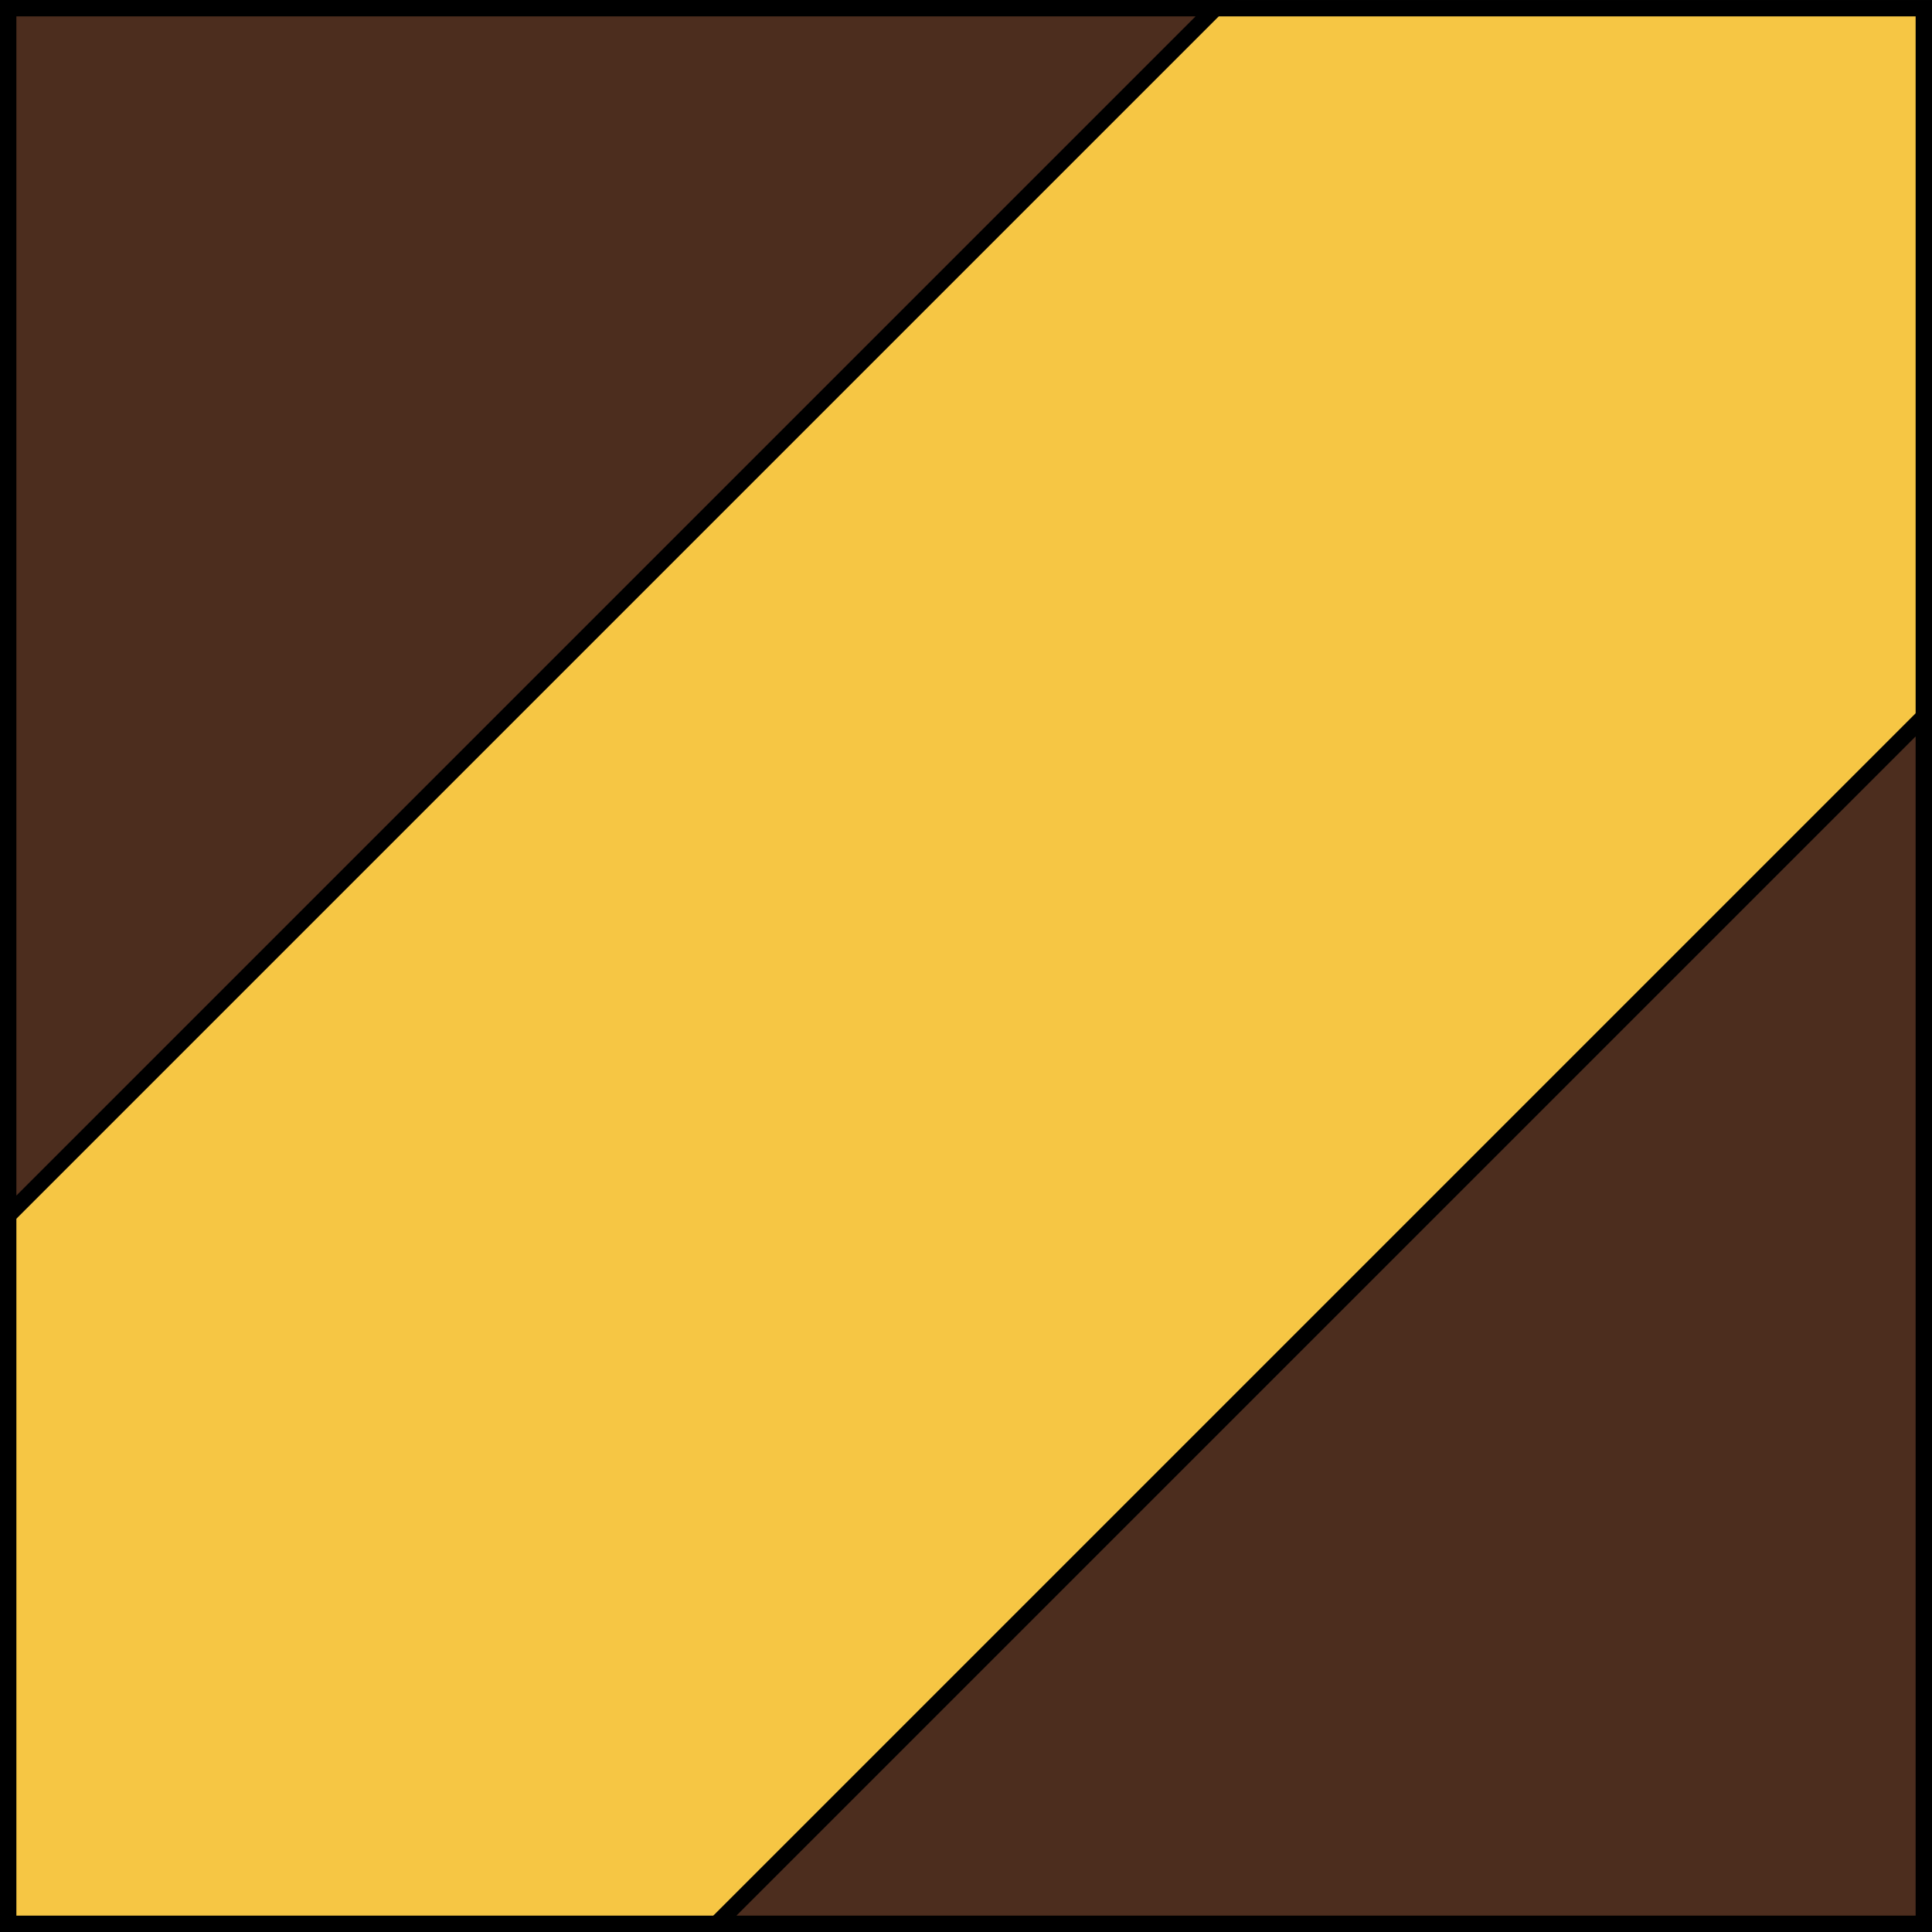
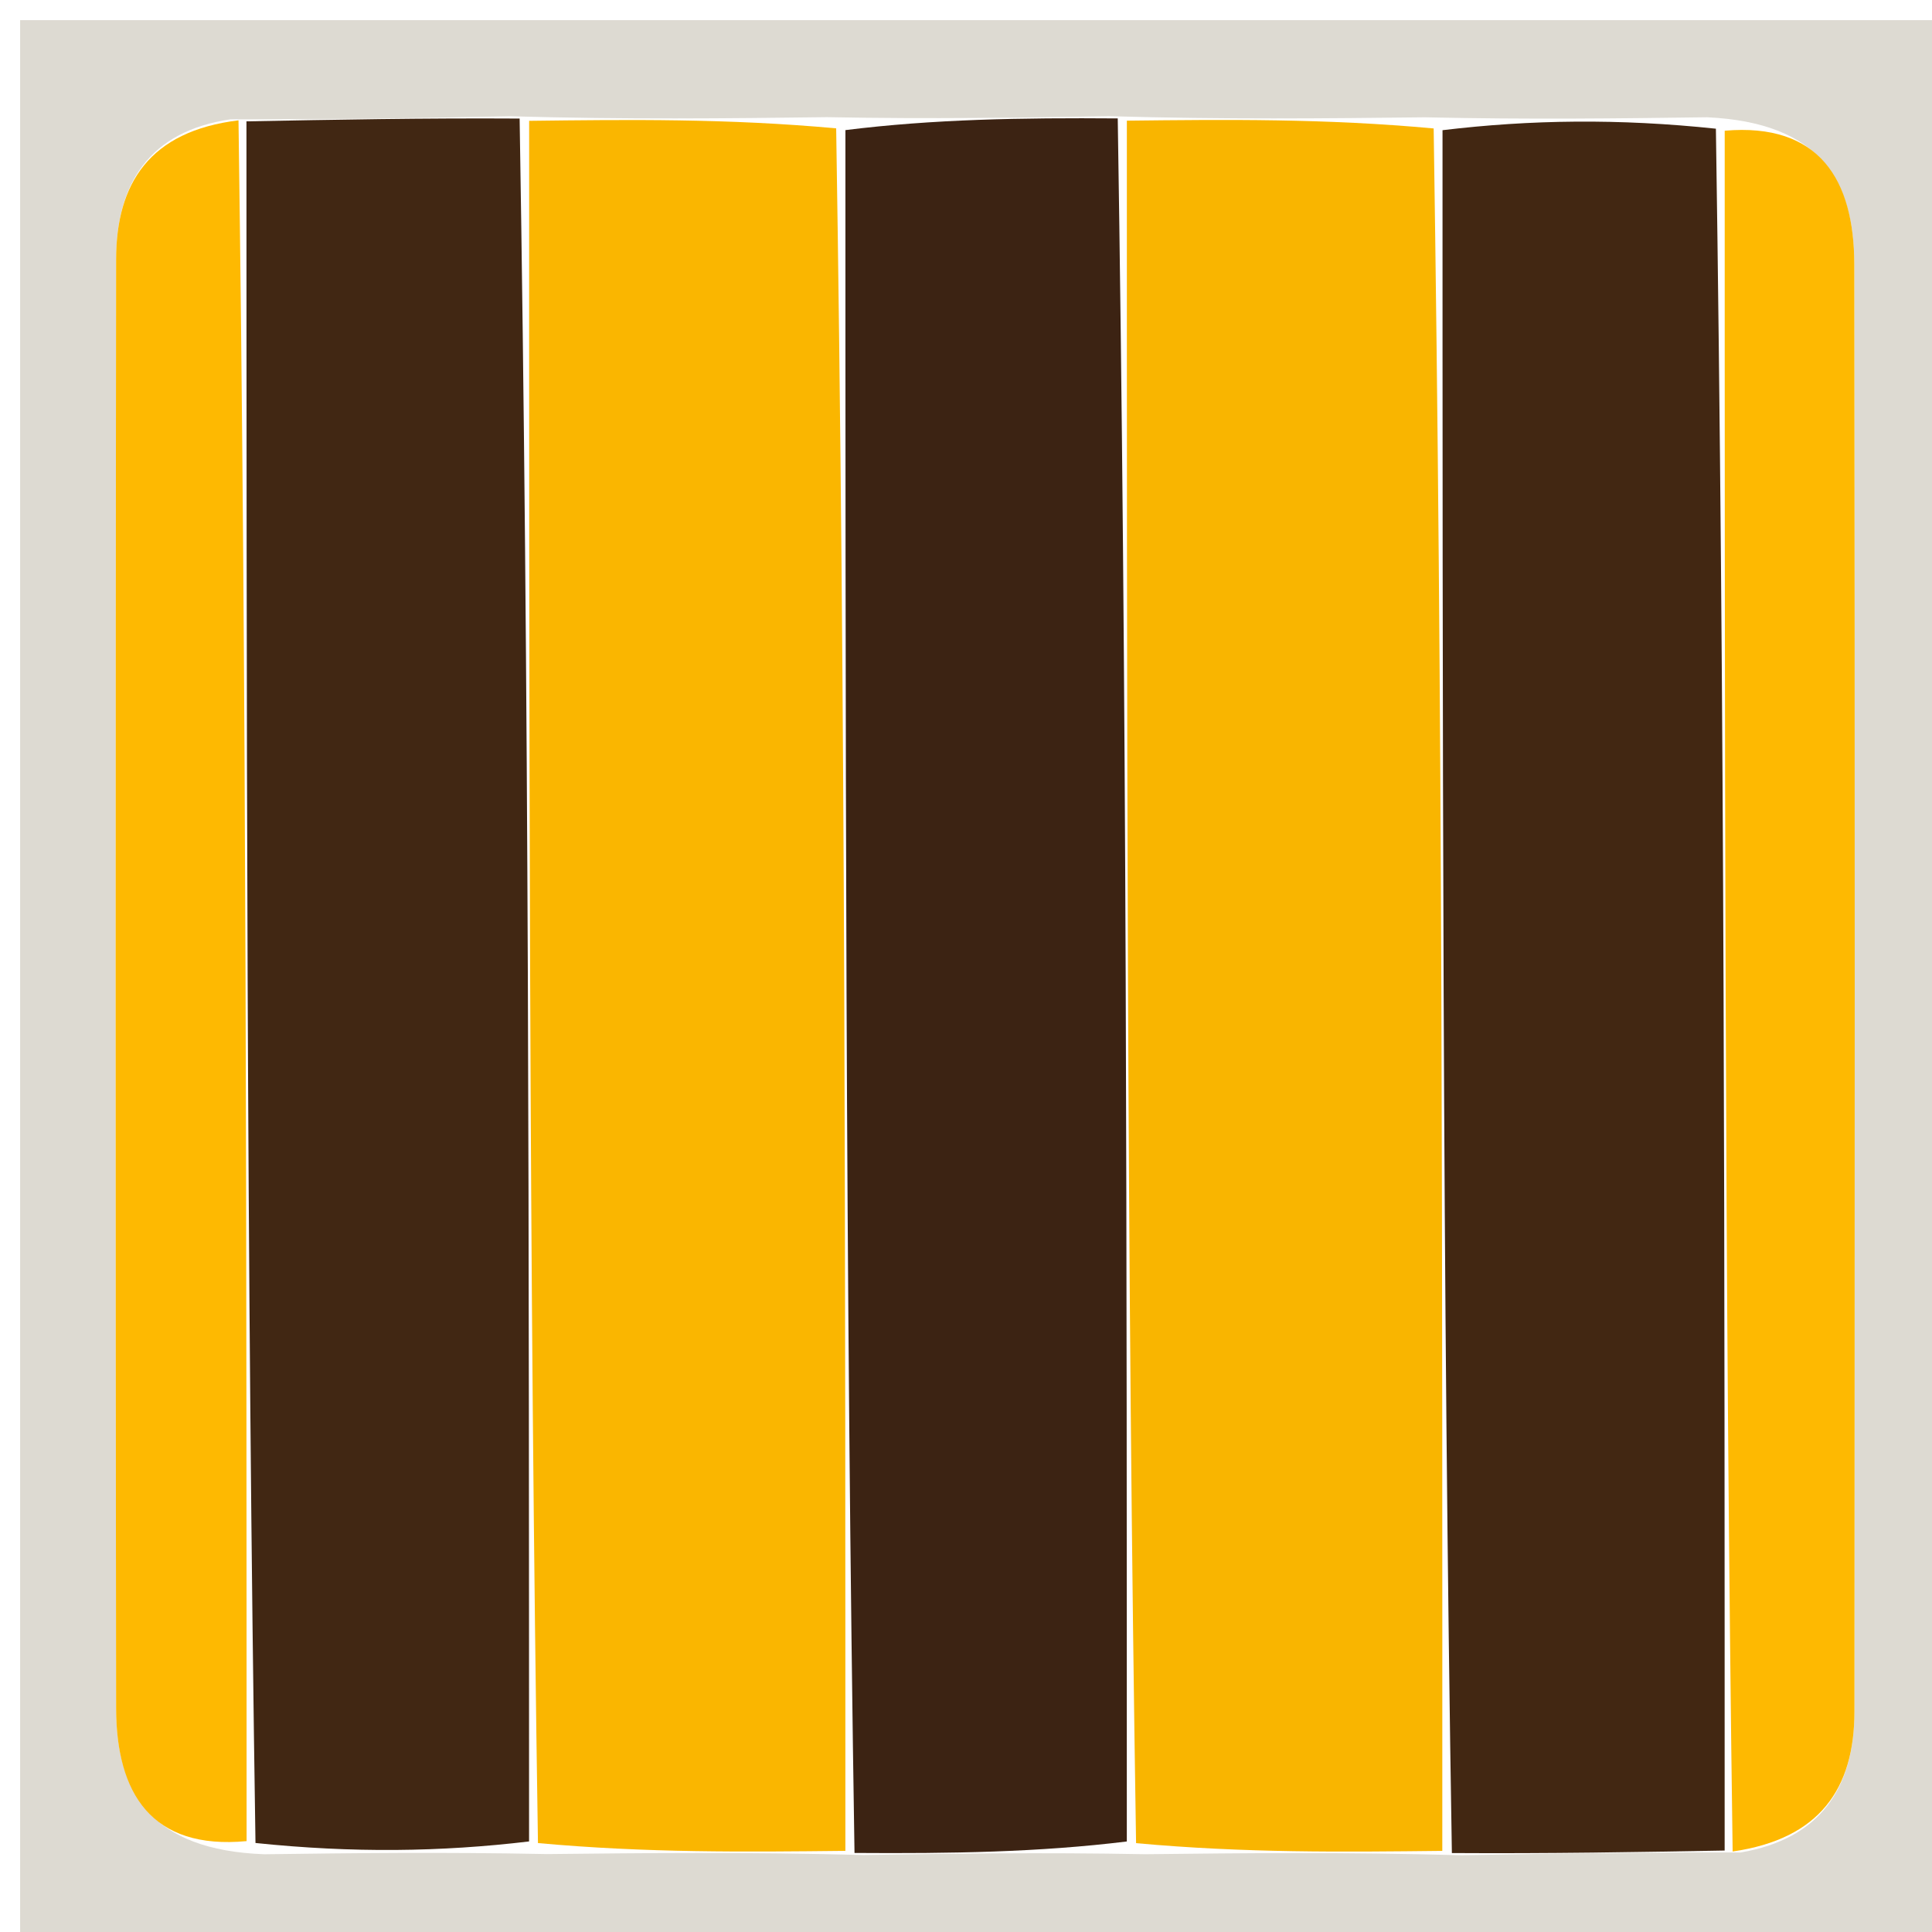
- <svg xmlns="http://www.w3.org/2000/svg" width="118" height="118" id="svg2160" version="1.0">
-   <defs id="defs2162" />
-   <g id="layer1" transform="translate(206.2143,-120.4097)">
-     <rect style="fill:#f6c644;fill-opacity:1;stroke:#000000;stroke-width:1;stroke-linecap:square;stroke-linejoin:miter;stroke-miterlimit:4;stroke-dasharray:none;stroke-opacity:1" id="rect2168" width="117" height="117" x="-205.714" y="120.91" />
-     <path style="fill:#4c2d1e;fill-opacity:1;fill-rule:evenodd;stroke:#000000;stroke-width:1;stroke-linecap:butt;stroke-linejoin:miter;stroke-miterlimit:4;stroke-dasharray:none;stroke-opacity:1" d="M -205.714,194.638 L -205.714,120.91 L -131.986,120.91 L -205.714,194.638 z " id="path3141" />
-     <path id="path4112" d="M -88.714,164.182 L -88.714,237.91 L -162.442,237.91 L -88.714,164.182 z " style="fill:#4c2d1e;fill-opacity:1;fill-rule:evenodd;stroke:#000000;stroke-width:1;stroke-linecap:butt;stroke-linejoin:miter;stroke-miterlimit:4;stroke-dasharray:none;stroke-opacity:1" />
-   </g>
+ <svg xmlns="http://www.w3.org/2000/svg" version="1.1" id="Layer_1" x="0px" y="0px" width="100%" viewBox="0 0 96 96" enable-background="new 0 0 96 96" xml:space="preserve">
+   <path fill="#DDDAD2" opacity="1" stroke="none" d=" M97,30   C97,52.667 97,74.833 97,97   C65,97 33,97 1,97   C1,65 1,33 1,1   C33,1 65,1 97,1   C97,10.5 97,20 97,30  M84.825,5.827   C80.44,5.885 76.055,5.944 70.791,5.829   C65.858,5.885 60.926,5.94 55.088,5.773   C50.727,5.847 46.366,5.921 41.087,5.822   C36.155,5.883 31.224,5.943 25.348,5.777   C20.981,5.862 16.613,5.946 11.455,5.928   C7.44,6.517 5.774,9.101 5.769,12.89   C5.74,36.885 5.736,60.879 5.769,84.874   C5.774,89.113 7.537,91.932 13.136,92.137   C17.523,92.08 21.911,92.022 27.182,92.128   C32.123,92.075 37.064,92.021 42.915,92.175   C47.274,92.106 51.634,92.037 56.913,92.135   C61.831,92.079 66.749,92.024 72.62,92.186   C76.979,92.108 81.338,92.03 86.49,92.049   C90.432,91.375 92.144,88.865 92.146,85.045   C92.16,61.075 92.172,37.105 92.139,13.135   C92.133,8.924 90.395,6.088 84.825,5.827  z" />
+   <path fill="#FAB600" opacity="1" stroke="none" d=" M42.006,91.968   C37.064,92.021 32.123,92.075 26.731,91.581   C26.284,62.691 26.289,34.347 26.293,6.004   C31.224,5.943 36.155,5.883 41.549,6.378   C42.009,35.278 42.007,63.623 42.006,91.968  z" />
+   <path fill="#F9B500" opacity="1" stroke="none" d=" M71.667,91.969   C66.749,92.024 61.831,92.079 56.451,91.585   C55.99,62.689 55.992,34.342 55.993,5.996   C60.926,5.94 65.858,5.885 71.238,6.383   C71.679,35.281 71.673,63.625 71.667,91.969  z" />
+   <path fill="#412713" opacity="1" stroke="none" d=" M25.82,5.891   C26.289,34.347 26.284,62.691 26.289,91.5   C21.911,92.022 17.523,92.08 12.695,91.577   C12.251,62.688 12.249,34.359 12.246,6.03   C16.613,5.946 20.981,5.862 25.82,5.891  z" />
+   <path fill="#3C2313" opacity="1" stroke="none" d=" M55.54,5.884   C55.992,34.342 55.99,62.689 55.991,91.502   C51.634,92.037 47.274,92.106 42.46,92.072   C42.007,63.623 42.009,35.278 42.008,6.465   C46.366,5.921 50.727,5.847 55.54,5.884  z" />
+   <path fill="#422712" opacity="1" stroke="none" d=" M72.143,92.077   C71.673,63.625 71.679,35.281 71.678,6.469   C76.055,5.944 80.44,5.885 85.262,6.395   C85.698,35.293 85.698,63.623 85.697,91.952   C81.338,92.03 76.979,92.108 72.143,92.077  z" />
+   <path fill="#FEB901" opacity="1" stroke="none" d=" M11.851,5.979   C12.249,34.359 12.251,62.688 12.253,91.484   C7.537,91.932 5.774,89.113 5.769,84.874   C5.736,60.879 5.74,36.885 5.769,12.89   C5.774,9.101 7.44,6.517 11.851,5.979  z" />
+   <path fill="#FEB901" opacity="1" stroke="none" d=" M86.094,92   C85.698,63.623 85.698,35.293 85.7,6.495   C90.395,6.088 92.133,8.924 92.139,13.135   C92.172,37.105 92.16,61.075 92.146,85.045   C92.144,88.865 90.432,91.375 86.094,92  z" />
</svg>
